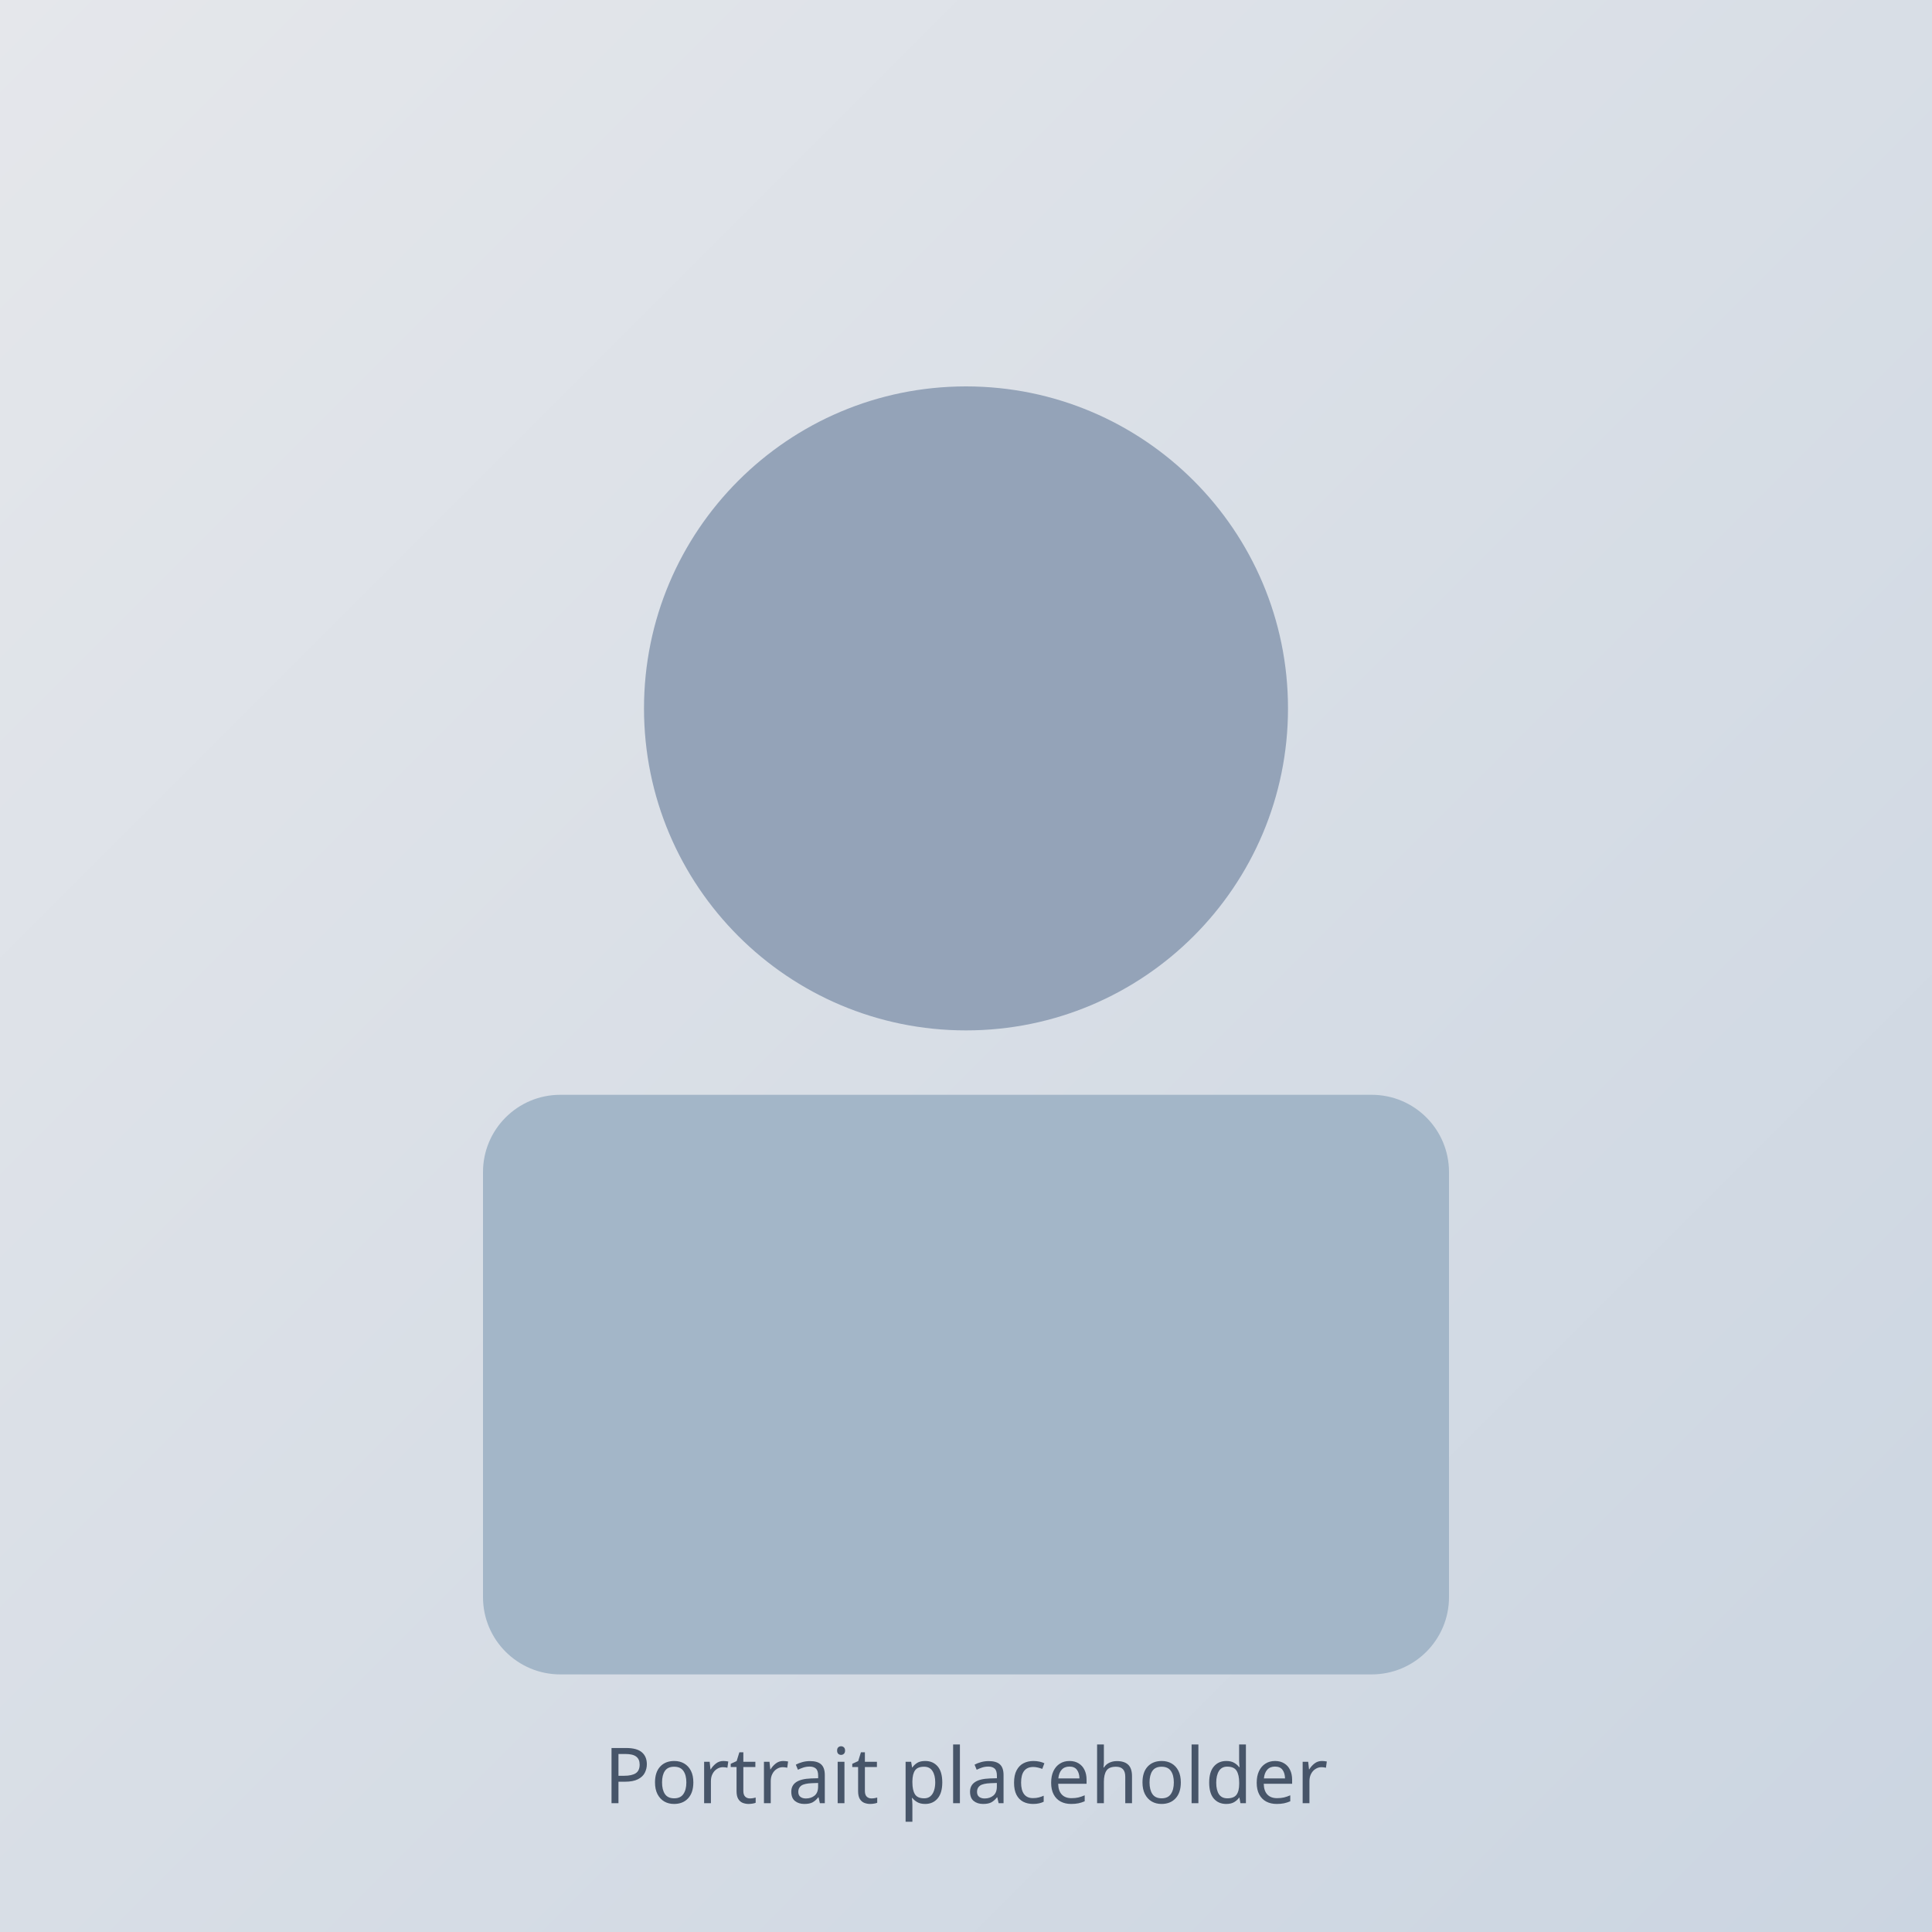
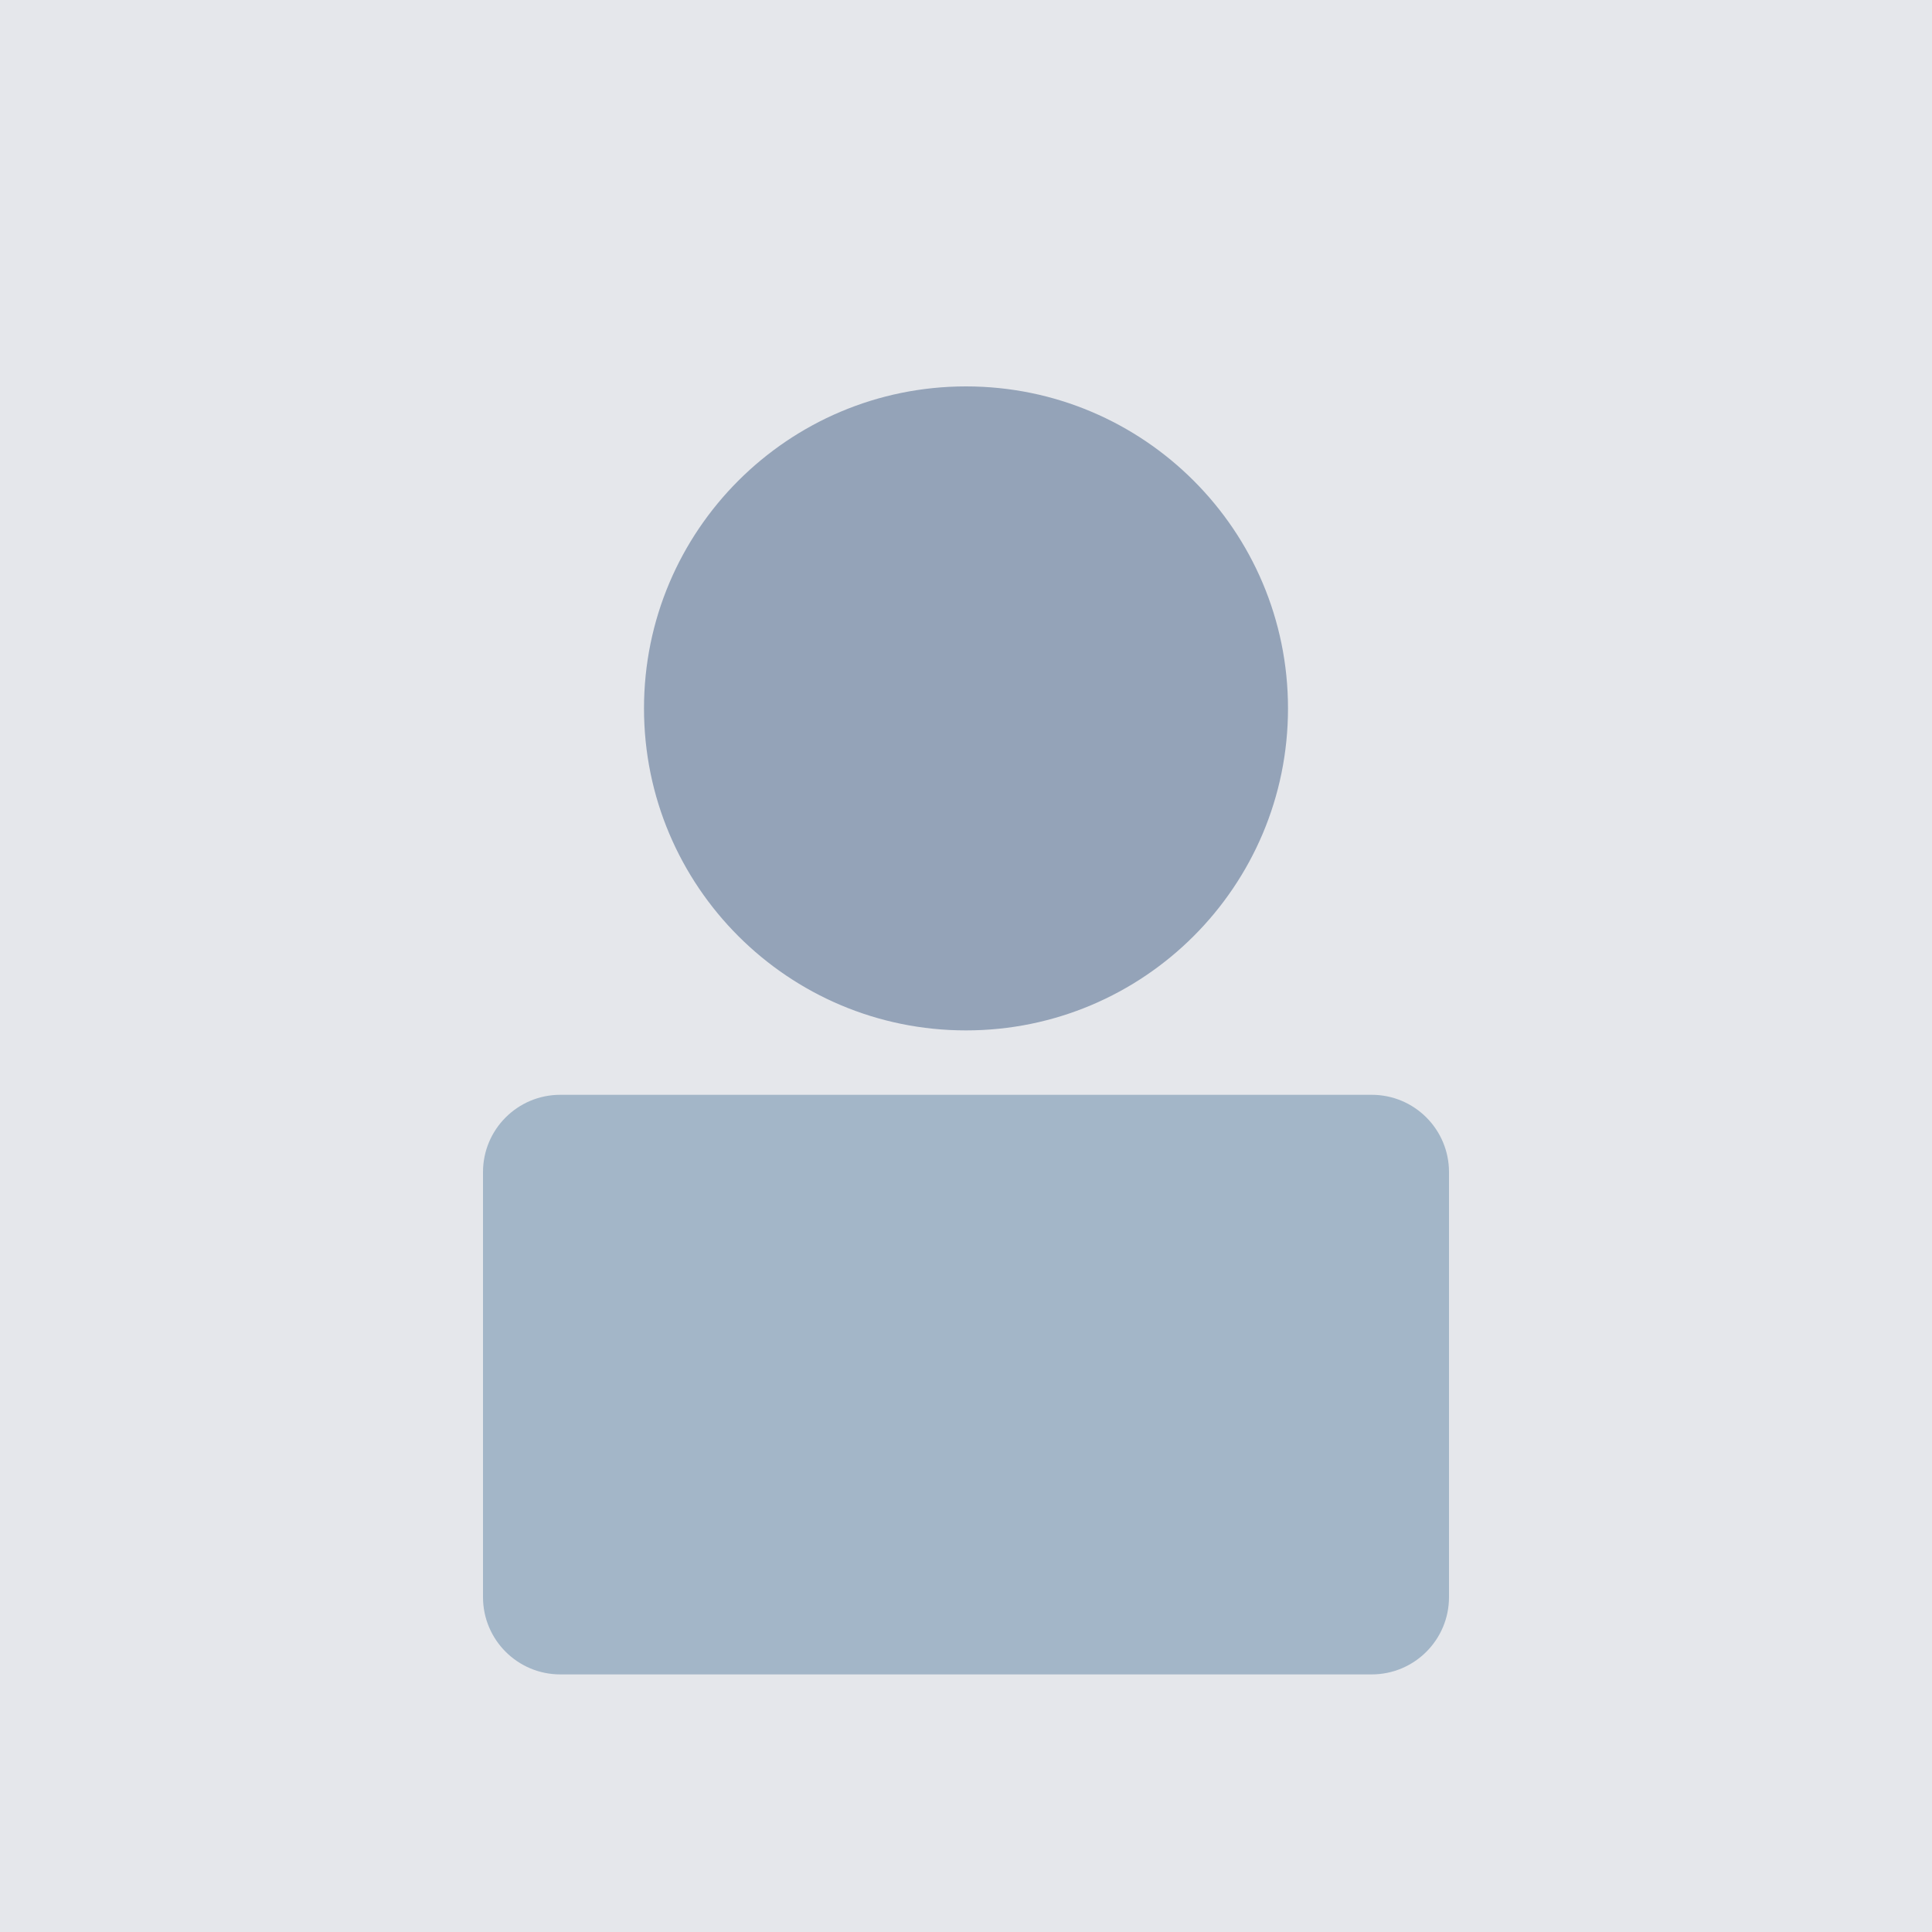
<svg xmlns="http://www.w3.org/2000/svg" width="600" height="600">
-   <defs>
-     <linearGradient id="g" x1="0" x2="1" y1="0" y2="1">
-       <stop stop-color="#e5e7eb" offset="0" />
-       <stop stop-color="#cbd5e1" offset="1" />
-     </linearGradient>
-   </defs>
-   <rect width="100%" height="100%" fill="url(#g)" />
+   <rect width="100%" height="100%" fill="#e5e7eb" />
  <circle cx="300" cy="220" r="100" fill="#94a3b8" />
  <rect x="150" y="340" width="300" height="180" rx="24" fill="#a3b6c8" />
-   <text x="300" y="560" font-family="sans-serif" font-size="24" fill="#475569" text-anchor="middle">Portrait placeholder</text>
</svg>
